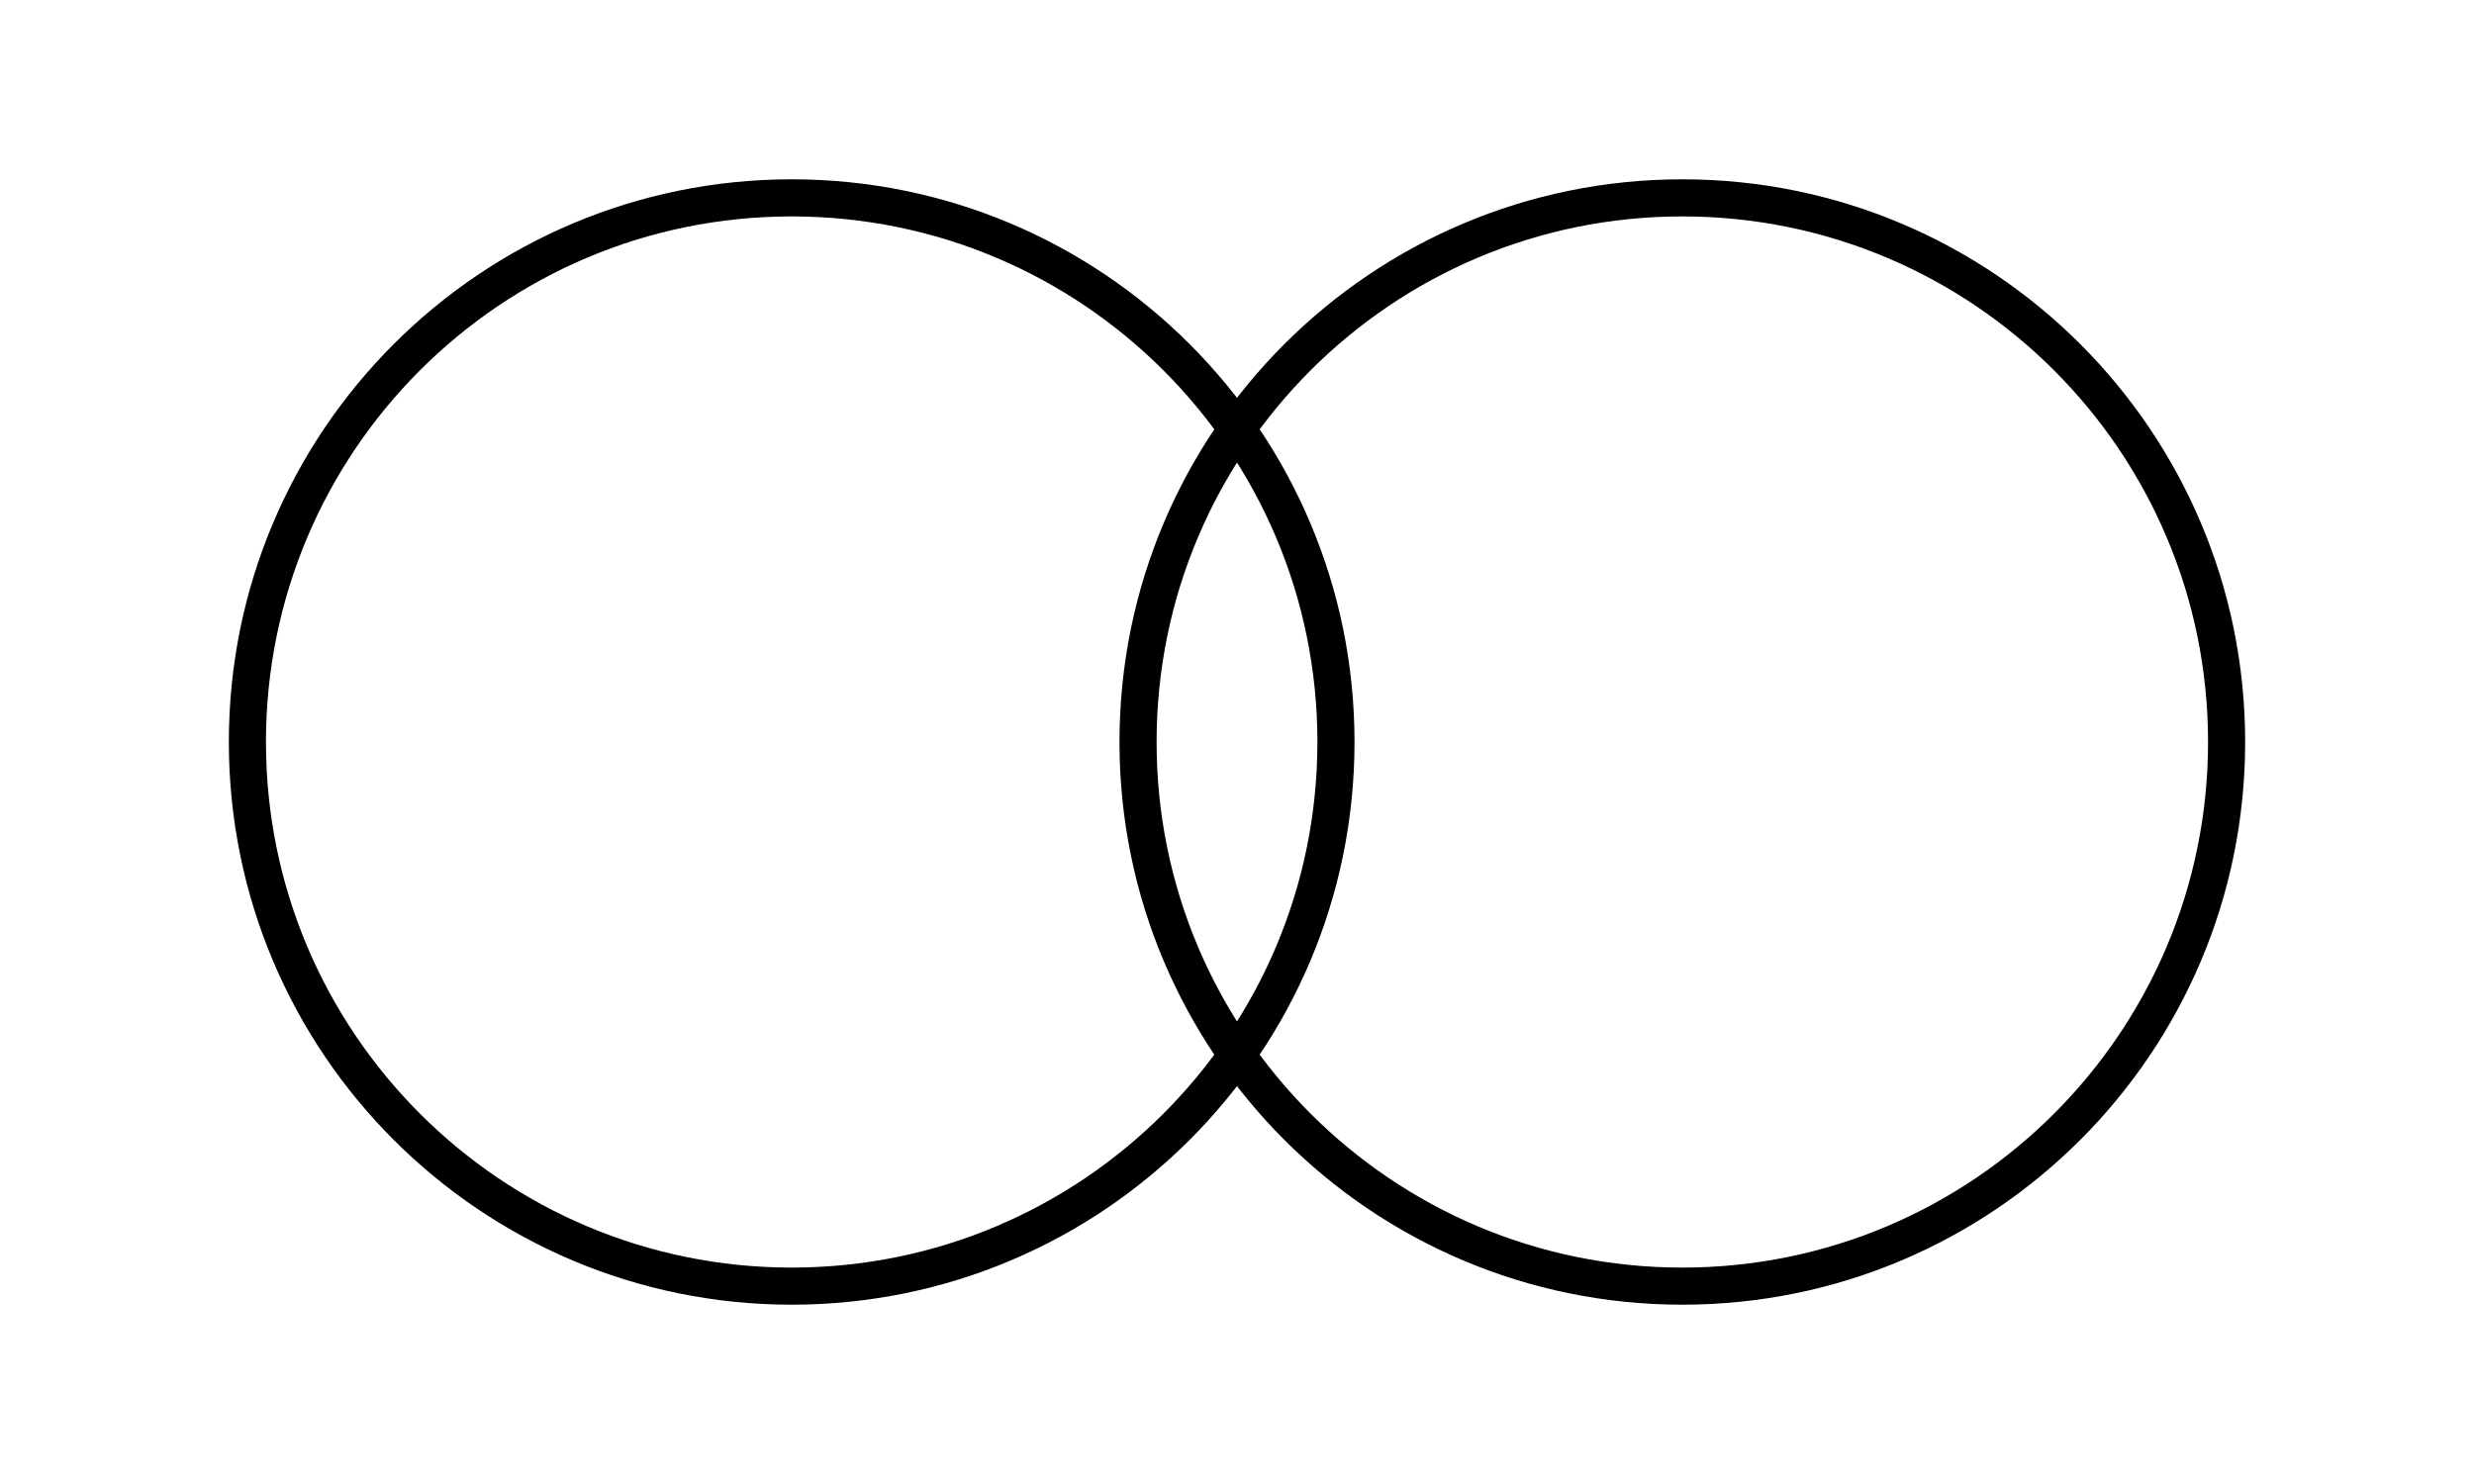
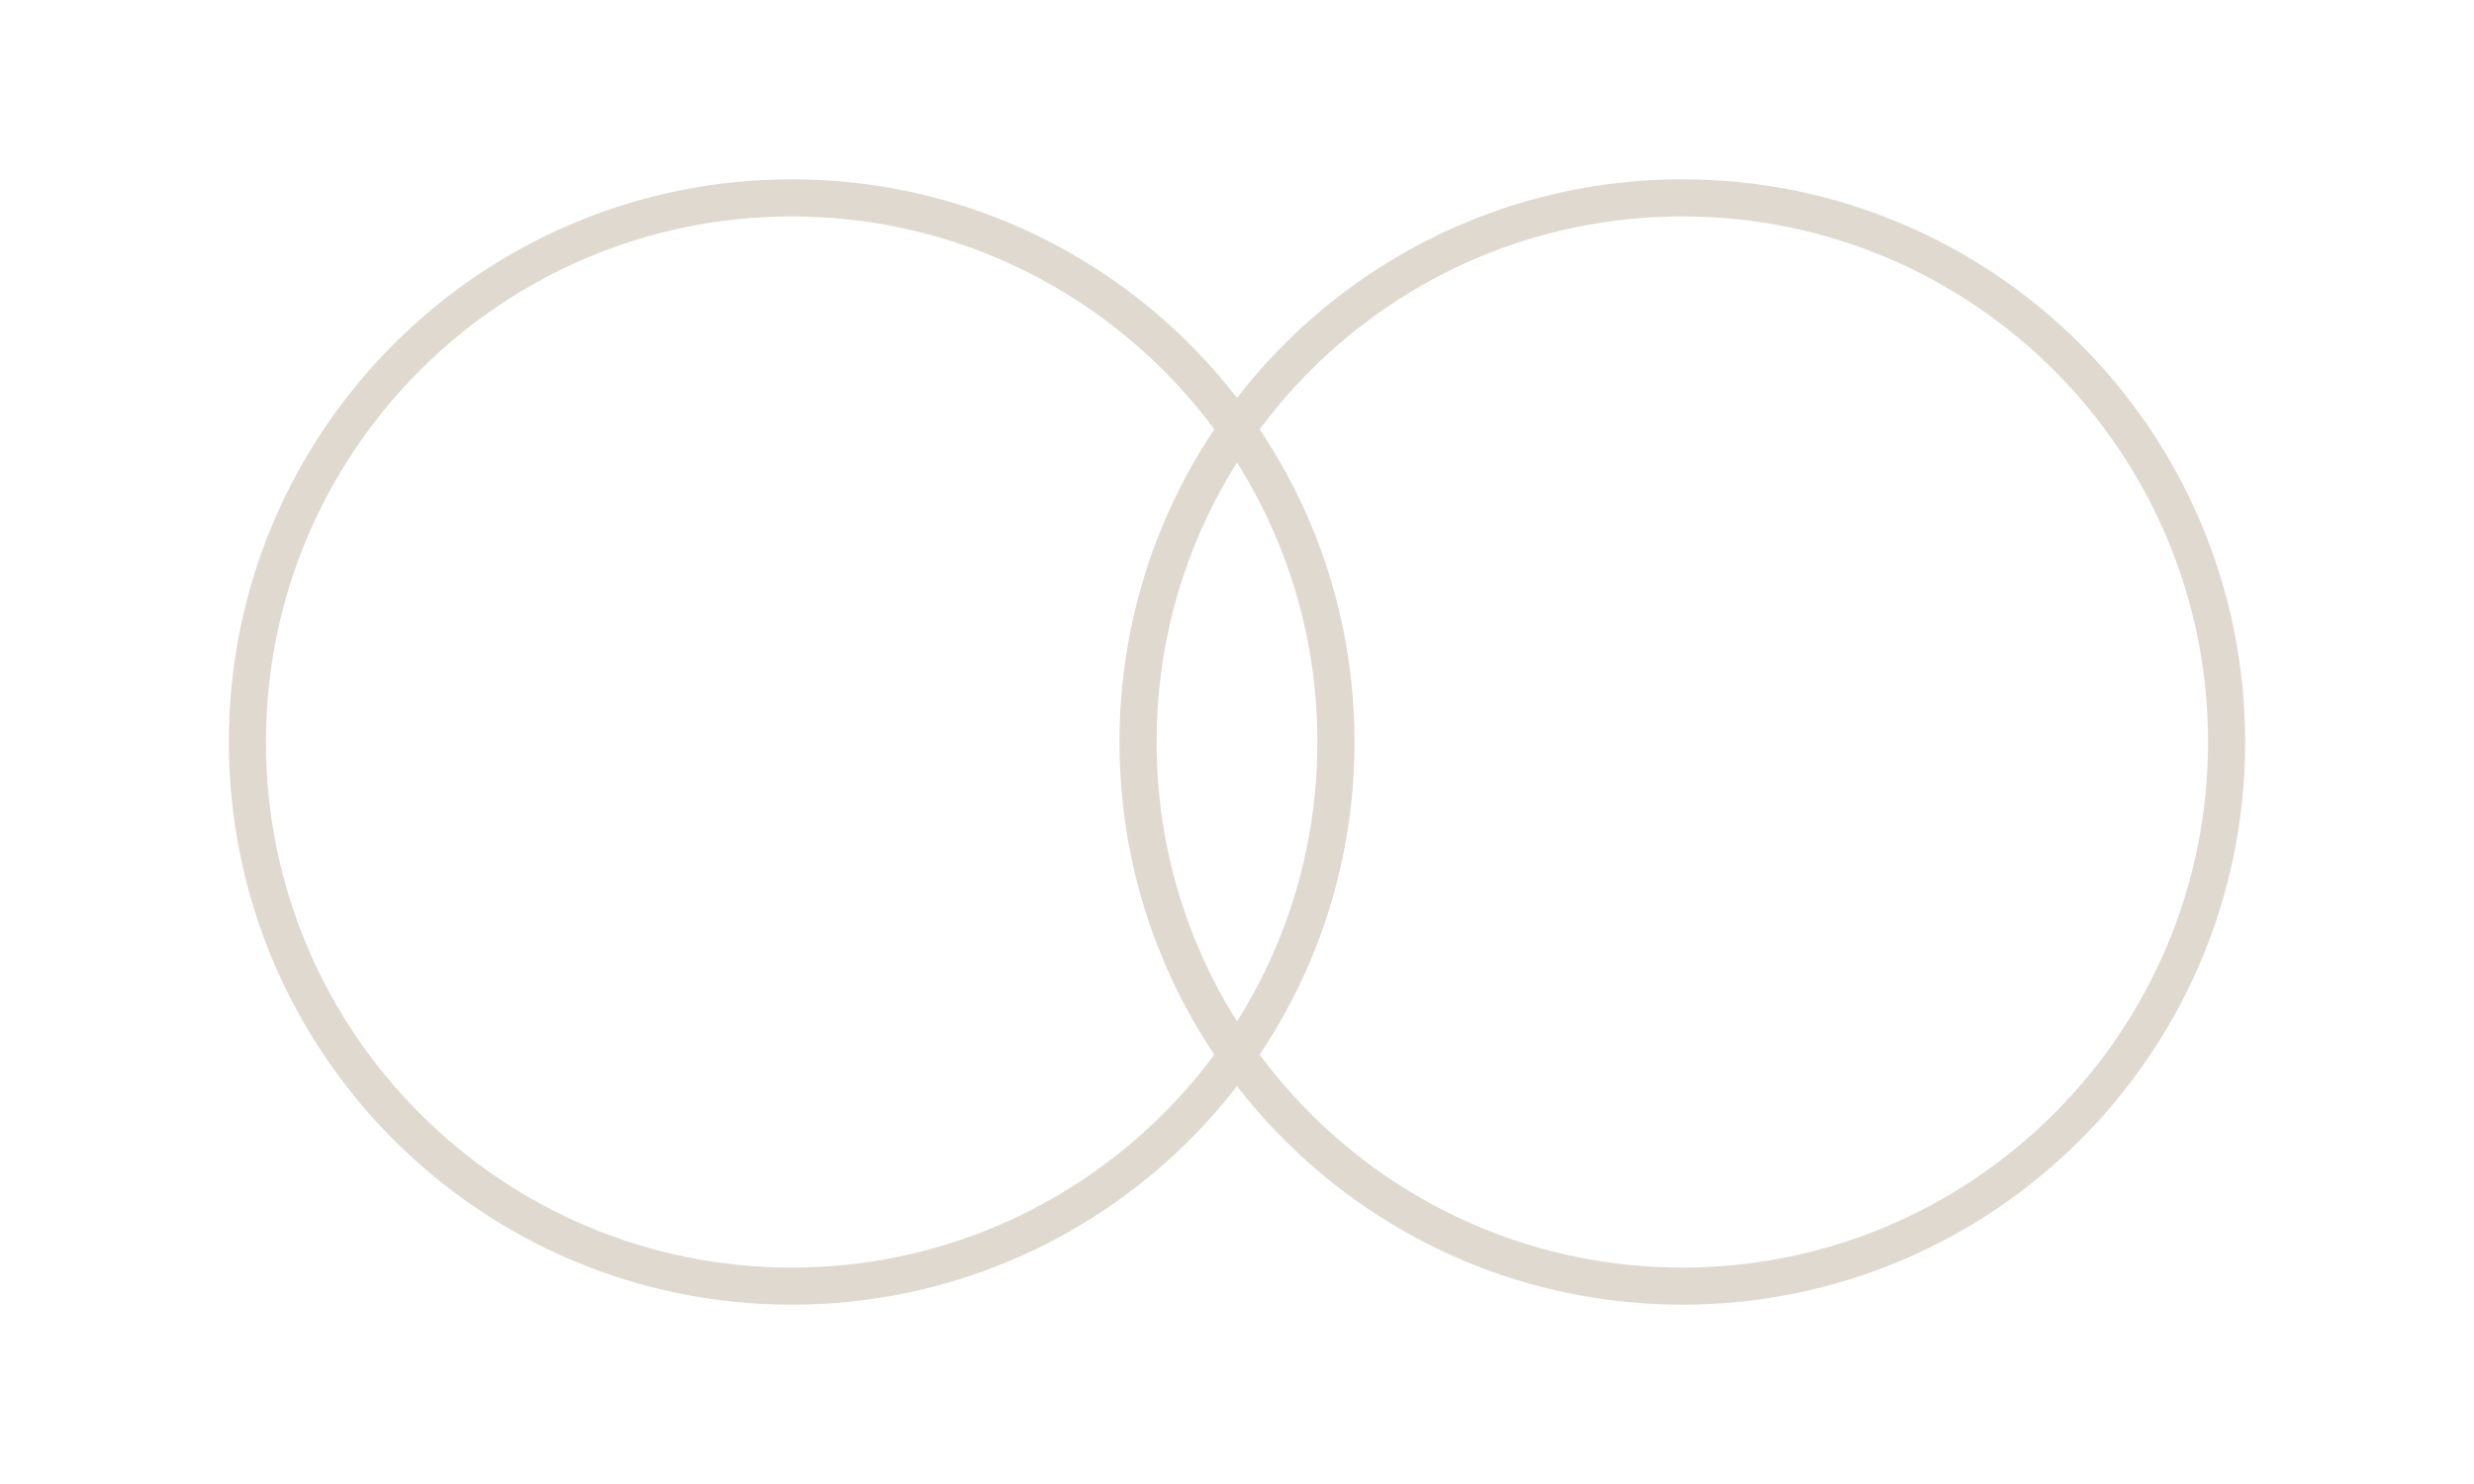
<svg xmlns="http://www.w3.org/2000/svg" viewBox="0 0 100 60" fill="none">
-   <circle cx="32" cy="30" r="22" stroke="currentColor" stroke-width="1.5" />
-   <circle cx="68" cy="30" r="22" stroke="currentColor" stroke-width="1.5" />
+   <circle cx="32" cy="30" r="22" stroke="#e0d9d0" stroke-width="1.5" />
+   <circle cx="68" cy="30" r="22" stroke="#e0d9d0" stroke-width="1.5" />
</svg>
